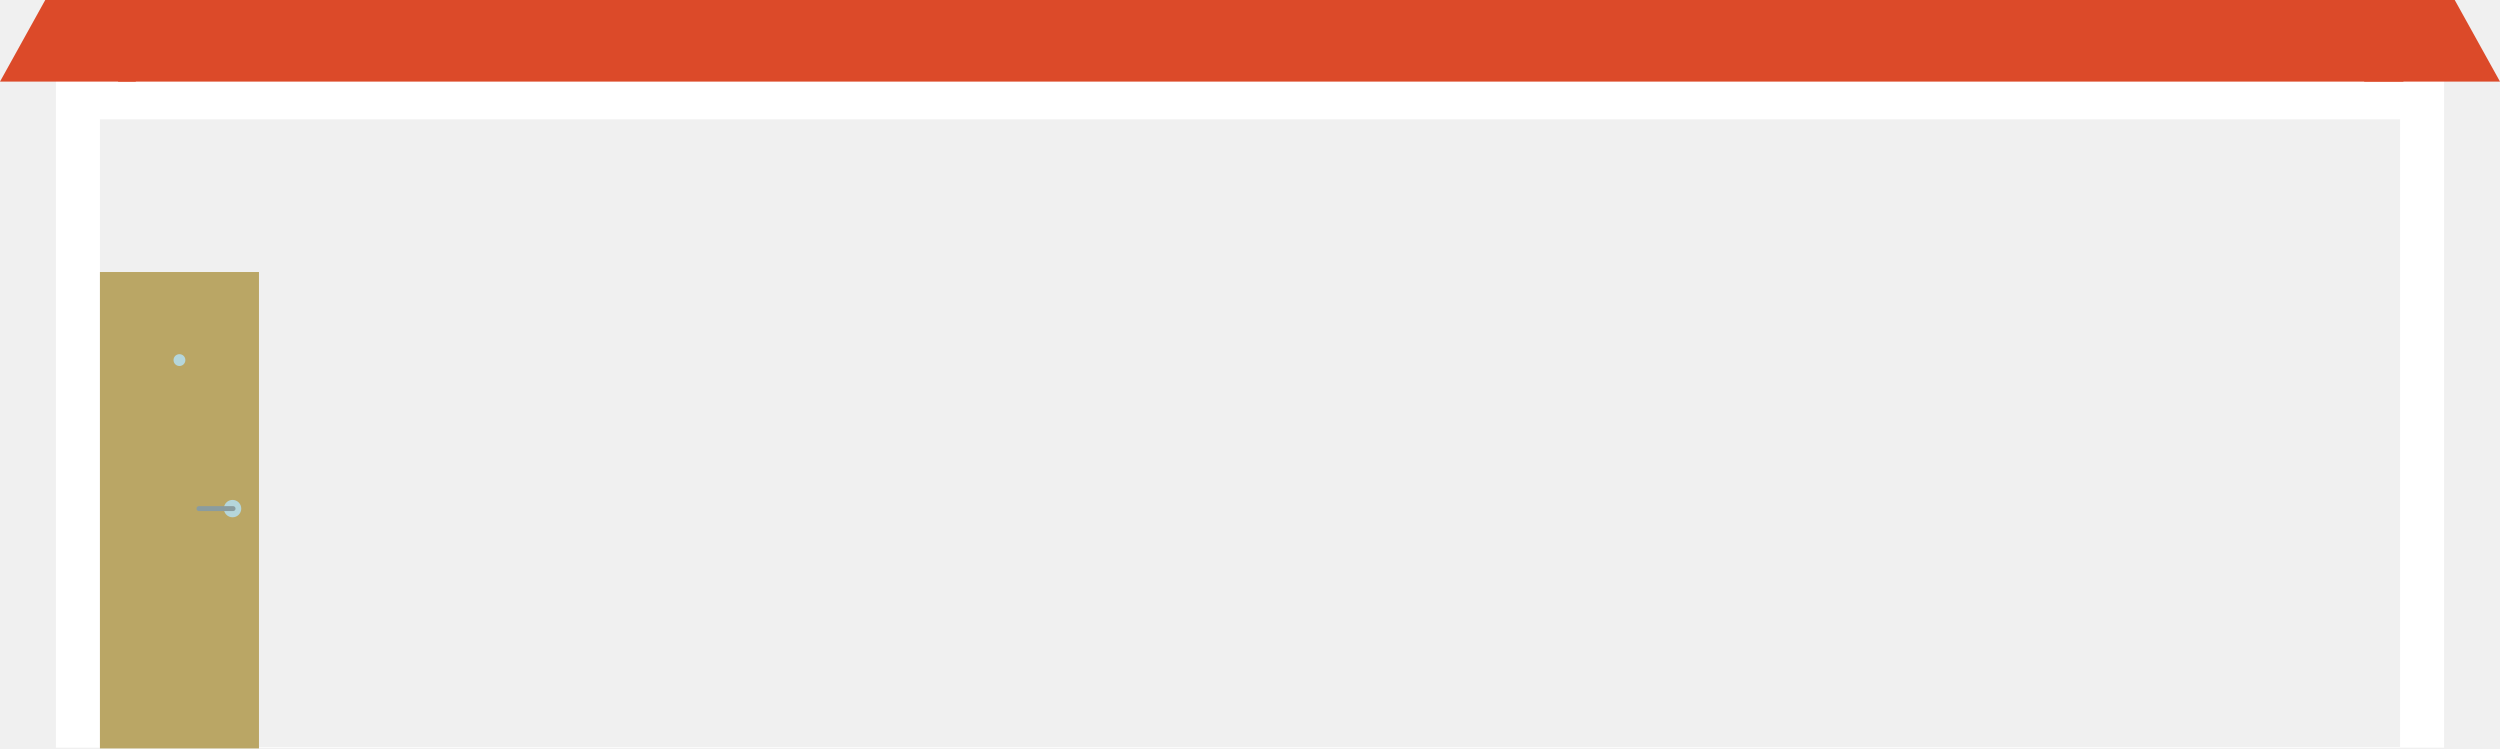
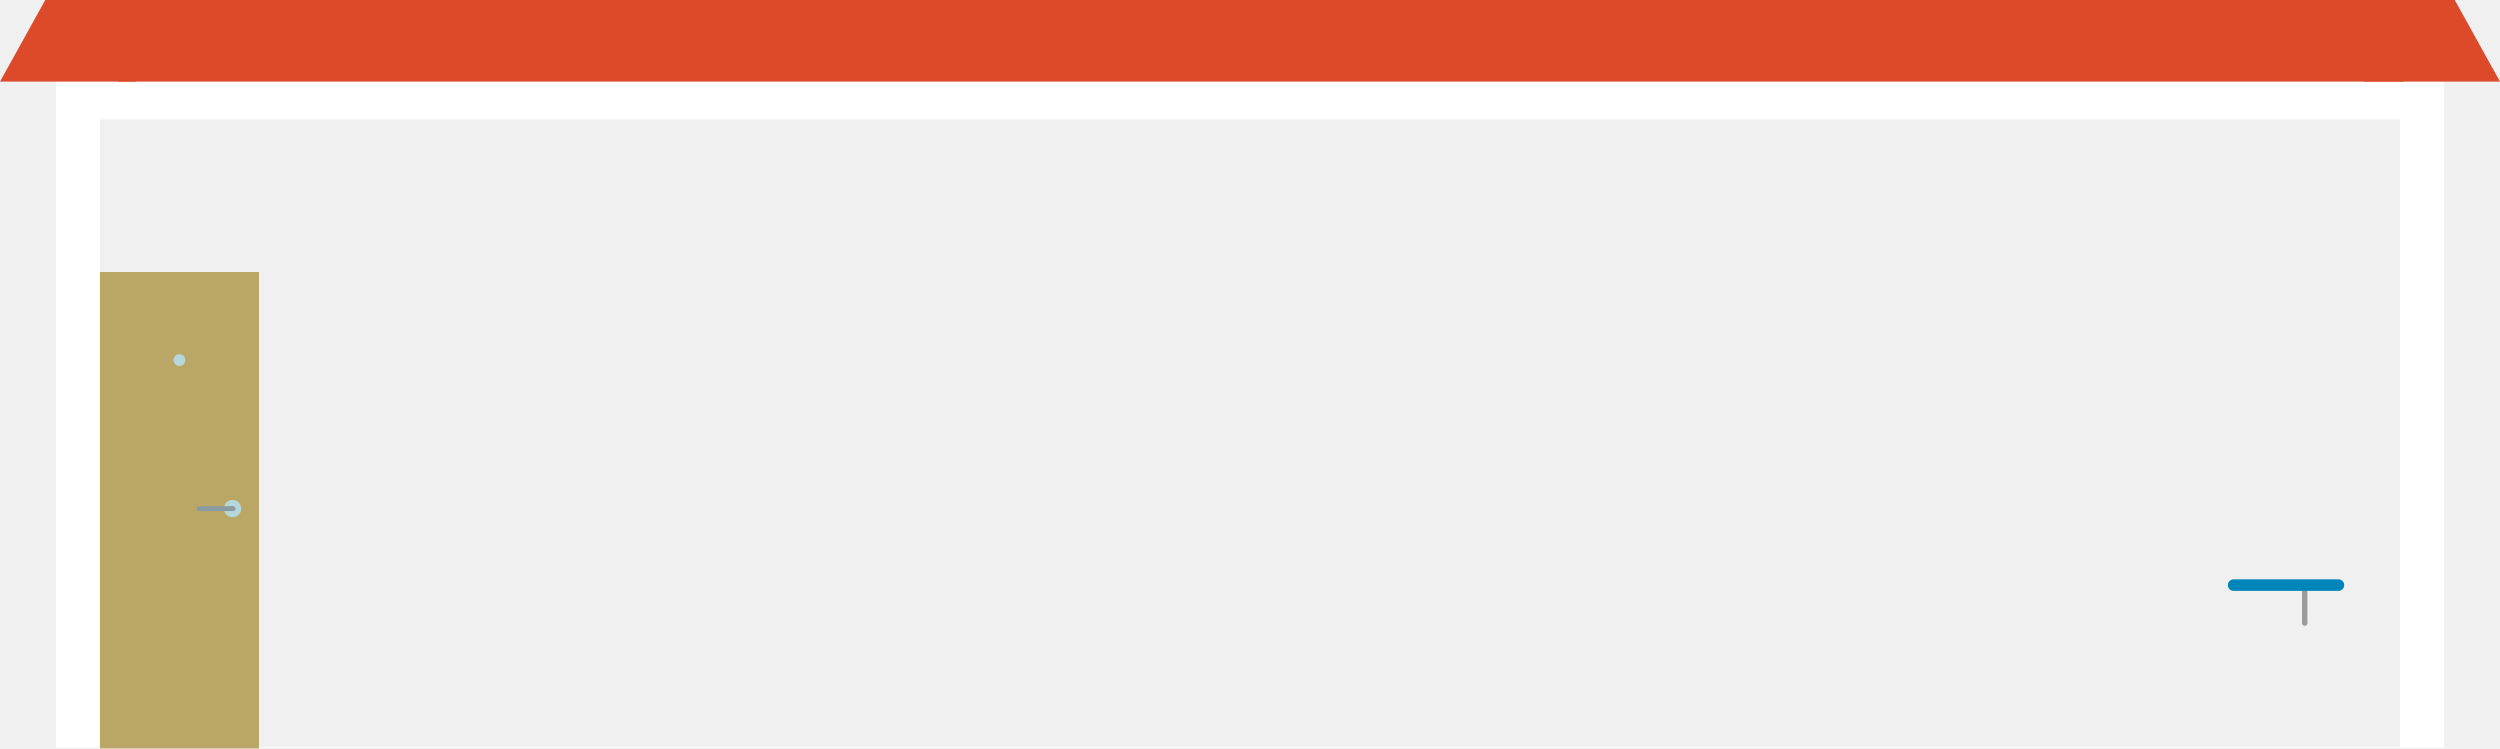
- <svg xmlns="http://www.w3.org/2000/svg" version="1.1" id="Layer_1" x="0px" y="0px" width="1054.599px" height="315.707px" viewBox="0 0 1054.599 315.707" enable-background="new 0 0 1054.599 315.707" xml:space="preserve">
+ <svg xmlns="http://www.w3.org/2000/svg" version="1.1" id="Layer_1" x="0px" y="0px" width="1054.598px" height="315.707px" viewBox="0 0 1054.598 315.707" enable-background="new 0 0 1054.598 315.707" xml:space="preserve">
  <g>
-     <path fill="#FFFFFF" d="M23.598,27.085v288.318H1031V27.085H23.598z M1012.442,315.13H42.156V50.343h970.286V315.13z" />
+     <path fill="#FFFFFF" d="M23.598,27.085v288.317H1031V27.085H23.598z M1012.442,315.13H42.156V50.343h970.286V315.13z" />
  </g>
  <g>
    <polygon fill="#DC4A29" points="57.284,34.426 0,34.426 19.094,-0.006 57.284,-0.006  " />
-     <polygon fill="#DC4A29" points="997.315,34.426 1054.599,34.426 1035.503,-0.006 997.315,-0.006  " />
-     <rect x="49.817" y="-0.006" fill="#DC4A29" width="964.034" height="34.432" />
+     <polygon fill="#DC4A29" points="997.315,34.426 1054.598,34.426 1035.502,-0.006 997.315,-0.006  " />
+     <rect x="49.817" y="-0.006" fill="#DC4A29" width="964.033" height="34.432" />
  </g>
  <g>
    <rect x="42.156" y="114.746" fill="#BAA665" width="67.087" height="200.967" />
    <circle fill="#B5D6DB" cx="75.699" cy="151.897" r="2.501" />
    <g>
      <circle fill="#B5D6DB" cx="98.099" cy="214.55" r="3.67" />
      <line fill="none" stroke="#8A9C9F" stroke-width="2.081" stroke-linecap="round" stroke-linejoin="round" stroke-miterlimit="10" x1="83.925" y1="214.55" x2="98.319" y2="214.55" />
    </g>
  </g>
+   <g>
+     <g>
+       <rect x="976.273" y="230.4" display="none" fill="#202E42" width="7.756" height="9.933" />
+       <rect x="948.521" y="230.4" display="none" fill="#202E42" width="7.756" height="9.933" />
+       <g display="none">
+         <g display="inline">
+           <path fill="#2C313A" d="M906.232,313.202c0.637-1.9,1.24-2.113,5.354-2.312l2.998-0.955c1.682-0.414,3.158-1.34,4.26-2.604      c0.246-0.287,0.473-0.59,0.68-0.906c1.898,0.139,1.627,1.865,1.627,1.865h5.35v0.723v1.006v1.008v2.176v0.957v0.572h-5.891      v-0.572v-0.953l-2.615,1.525h-12.012C905.982,314.196,906.07,313.683,906.232,313.202z" />
+           <rect x="917.566" y="256.944" fill="#202E42" width="8.934" height="51.643" />
+         </g>
+         <path display="inline" fill="#1F2328" d="M917.656,313.202c0.639-1.9,1.24-2.113,5.355-2.312l2.998-0.955     c1.68-0.414,3.158-1.34,4.26-2.604c0.246-0.287,0.473-0.59,0.68-0.906c1.898,0.139,1.627,1.865,1.627,1.865h5.35v0.723v1.006     v1.008v2.176v0.957v0.572h-5.891v-0.572v-0.953l-2.615,1.525h-12.014C917.406,314.196,917.496,313.683,917.656,313.202z" />
+         <rect x="928.99" y="256.944" display="inline" fill="#202E42" width="8.936" height="51.643" />
+         <rect x="917.566" y="252.997" display="inline" fill="#202E42" width="50.852" height="8.932" />
+         <path display="inline" fill="#202E42" d="M954.025,253.663c0,4.566,3.703,8.266,8.27,8.266h6.256     c4.568,0,8.268-3.699,8.268-8.266v-6.258c0-4.568-3.699-8.269-8.268-8.269h-6.256c-4.566,0-8.27,3.7-8.27,8.269V253.663z" />
+       </g>
+       <g display="none">
+         <path display="inline" fill="#F9B69B" d="M938.646,237.547L938.646,237.547l-2.389,0.001l0,0v6.902h-3.279h-4.326     c-0.002,0-0.004,0-0.006,0c-0.004,0-0.006,0-0.008,0h-0.334v-0.033c-1.744-0.174-3.111-1.629-3.111-3.418     c0-1.791,1.367-3.246,3.111-3.418v-0.034h0.334c0.002,0,0.004-0.001,0.008-0.001c0.002,0,0.004,0.001,0.006,0.001h3.543     c-0.004-0.034-0.012-0.065-0.012-0.101c0-0.68,0.551-1.23,1.23-1.23c0.678,0,1.23,0.551,1.23,1.23     c0,0.035-0.008,0.066-0.012,0.101h3.023H938.646z" />
+         <rect x="936.257" y="237.548" display="inline" fill="#FFFFFF" width="0" height="6.902" />
+         <polygon display="inline" fill="#FFFFFF" points="938.646,244.45 938.646,244.45 936.257,244.45 936.257,244.45 936.257,244.45      936.257,244.45    " />
+         <polygon display="inline" fill="#FFFFFF" points="938.646,244.45 938.646,244.45 936.257,244.45 936.257,244.45 937.656,244.45         " />
+         <polygon display="inline" opacity="0.3" fill="#84A8C1" points="938.646,244.45 938.646,244.45 936.257,244.45 936.257,244.45      937.656,244.45    " />
+         <polygon display="inline" fill="#FFFFFF" points="938.646,243.422 938.646,244.45 937.656,244.45 936.257,244.45      936.257,237.548 938.646,237.548    " />
+         <rect x="937.808" y="235.802" display="inline" fill="#202E42" width="32.479" height="9.062" />
+       </g>
+       <g display="none">
+         <path display="inline" fill="#F9B69B" d="M958.001,178.524l0.176-0.221h12.658v27.002l0,0v10.191h-9.658v-10.191l0,0v-0.01     c0-2.117,0-2.117,0-2.646c0-1.235-1.41-1.41-1.41-1.41h-2.957v-11.645h-3.75L958.001,178.524z" />
+         <circle display="inline" fill="#2E3D49" cx="959.821" cy="182.704" r="0.519" />
+         <path display="inline" fill="#CE857C" d="M958.578,192.526c0.197,0,0.359-0.162,0.359-0.36h0.529     c0,0.489-0.398,0.888-0.889,0.888h-1.768v-0.527H958.578z" />
+         <path display="inline" fill="none" d="M964.406,183.376c0,0.013-0.004,0.024-0.004,0.037v-0.037H964.406z" />
+         <g display="inline">
+           <rect x="954.091" y="248.22" fill="#9B390D" width="22.758" height="2.008" />
+           <polygon fill="#202E42" points="956.328,250.228 956.328,248.22 957.347,248.22 957.347,250.228 970.966,250.228       970.966,248.22 971.988,248.22 971.988,250.228 976.849,250.228 976.849,252.997 954.091,252.997 954.091,250.228     " />
+         </g>
+         <polygon display="inline" fill="#FFFFFF" points="961.177,205.306 961.183,202.824 963.357,202.824 965.218,202.824      967.251,202.824 969.044,202.824 970.835,202.824 970.835,205.306 970.878,205.306 970.878,248.22 961.167,248.22      961.167,205.306    " />
+         <path display="inline" opacity="0.3" fill="#84A8C1" d="M963.041,224.71c0,0.751-0.609,1.358-1.359,1.358h-5.318     c-0.75,0-1.357-0.607-1.357-1.358v-7.094h8.035V224.71z" />
+         <polygon display="inline" fill="#BF2E2E" points="963.57,205.515 965.667,202.824 967.763,205.515 966.613,206.665      967.595,241.247 967.595,241.247 965.671,243.172 963.746,241.247 963.74,241.247 964.72,206.665    " />
+         <path display="inline" fill="#303235" d="M956.986,172.451c1.508,0,2.732,1.223,2.732,2.733c0,0.177-0.021,0.35-0.053,0.517     h11.805v15.129c0,0,0,0-1.367,0c-4.146,0-3.926-3.926-3.926-3.926v-1.718c0.041,0.003,0.078,0.012,0.117,0.012     c0.963,0,1.742-0.779,1.742-1.741s-0.779-1.741-1.742-1.741c-0.494,0-0.936,0.206-1.256,0.537v1.123v1.286v0.536h-1.855v-4.469     c-0.631,0-1.562,0-2.961,0c-3.838,0-5.297-3.14-5.74-4.453c-0.146-0.334-0.23-0.704-0.23-1.092     C954.251,173.674,955.476,172.451,956.986,172.451z" />
+         <polygon display="inline" fill="#344E68" points="959.208,205.294 958.513,207.753 959.72,209.288 958.144,210.862      961.167,233.049 961.167,211.126 961.167,209.021 961.167,205.294    " />
+         <g display="inline">
+           <path fill="#202E42" d="M972.794,205.294h5.537c3.146,0,5.697,2.548,5.697,5.693V211v4.161v0.012v16.525h-7.18v0.013v16.509      v4.777h-0.564h-5.406v-4.777v-42.914v-0.012H972.794z" />
+           <path fill="#202E42" d="M954.214,205.306h5.539h1.414v42.914v4.777h-5.404h-1.672v-4.777v-16.521h-5.57v-6.707v-5.926V211      C948.521,207.854,951.07,205.306,954.214,205.306z" />
+           <polygon fill="#344E68" points="972.794,205.294 973.492,207.753 972.283,209.288 973.859,210.862 970.835,233.049       970.835,211.126 970.835,209.021 970.835,205.294     " />
+           <polygon fill="#344E68" points="959.208,205.294 958.513,207.753 959.72,209.288 958.144,210.862 961.167,233.049       961.167,211.126 961.167,209.021 961.167,205.294     " />
+         </g>
+       </g>
+       <g display="none">
+         <path display="inline" fill="#F9B69B" d="M960.337,235.761v0.002h-2.387h-0.002v6.902h-3.277h-4.328c-0.004,0-0.004,0-0.008,0     s-0.006,0-0.008,0h-0.334v-0.035c-1.744-0.174-3.111-1.627-3.111-3.418c0-1.79,1.367-3.244,3.111-3.417v-0.034h0.334     c0.002,0,0.004,0,0.008,0s0.004,0,0.008,0h3.545c-0.006-0.033-0.012-0.064-0.012-0.1c0-0.679,0.549-1.23,1.227-1.23     c0.682,0,1.232,0.552,1.232,1.23c0,0.035-0.008,0.066-0.01,0.1h3.021H960.337z" />
+         <rect x="957.949" y="235.763" display="inline" fill="#FFFFFF" width="0.002" height="6.902" />
+         <polygon display="inline" fill="#FFFFFF" points="960.337,242.665 960.337,242.665 957.949,242.665 957.949,242.665      957.951,242.665 957.951,242.665    " />
+         <polygon display="inline" fill="#FFFFFF" points="960.337,242.665 960.337,242.665 957.951,242.665 957.951,242.665      959.347,242.665    " />
+         <polygon display="inline" opacity="0.3" fill="#84A8C1" points="960.337,242.665 960.337,242.665 957.951,242.665      957.951,242.665 959.347,242.665    " />
+         <polygon display="inline" fill="#FFFFFF" points="960.337,241.637 960.337,242.665 959.347,242.665 957.951,242.665      957.951,235.763 960.337,235.763    " />
+         <rect x="959.5" y="235.643" display="inline" fill="#202E42" width="24.529" height="9.062" />
+       </g>
+       <g>
+         <g>
+           <rect x="971.089" y="245.899" fill="#9B9B9B" width="2.26" height="16.969" />
+           <circle fill="#9B9B9B" cx="972.224" cy="262.866" r="1.135" />
+         </g>
+         <path fill="#0085BA" d="M988.882,246.823c0,1.346-1.09,2.438-2.436,2.438H942.24c-1.344,0-2.436-1.092-2.436-2.438l0,0     c0-1.346,1.092-2.436,2.436-2.436h44.207C987.792,244.388,988.882,245.478,988.882,246.823L988.882,246.823z" />
+       </g>
+     </g>
+   </g>
</svg>
